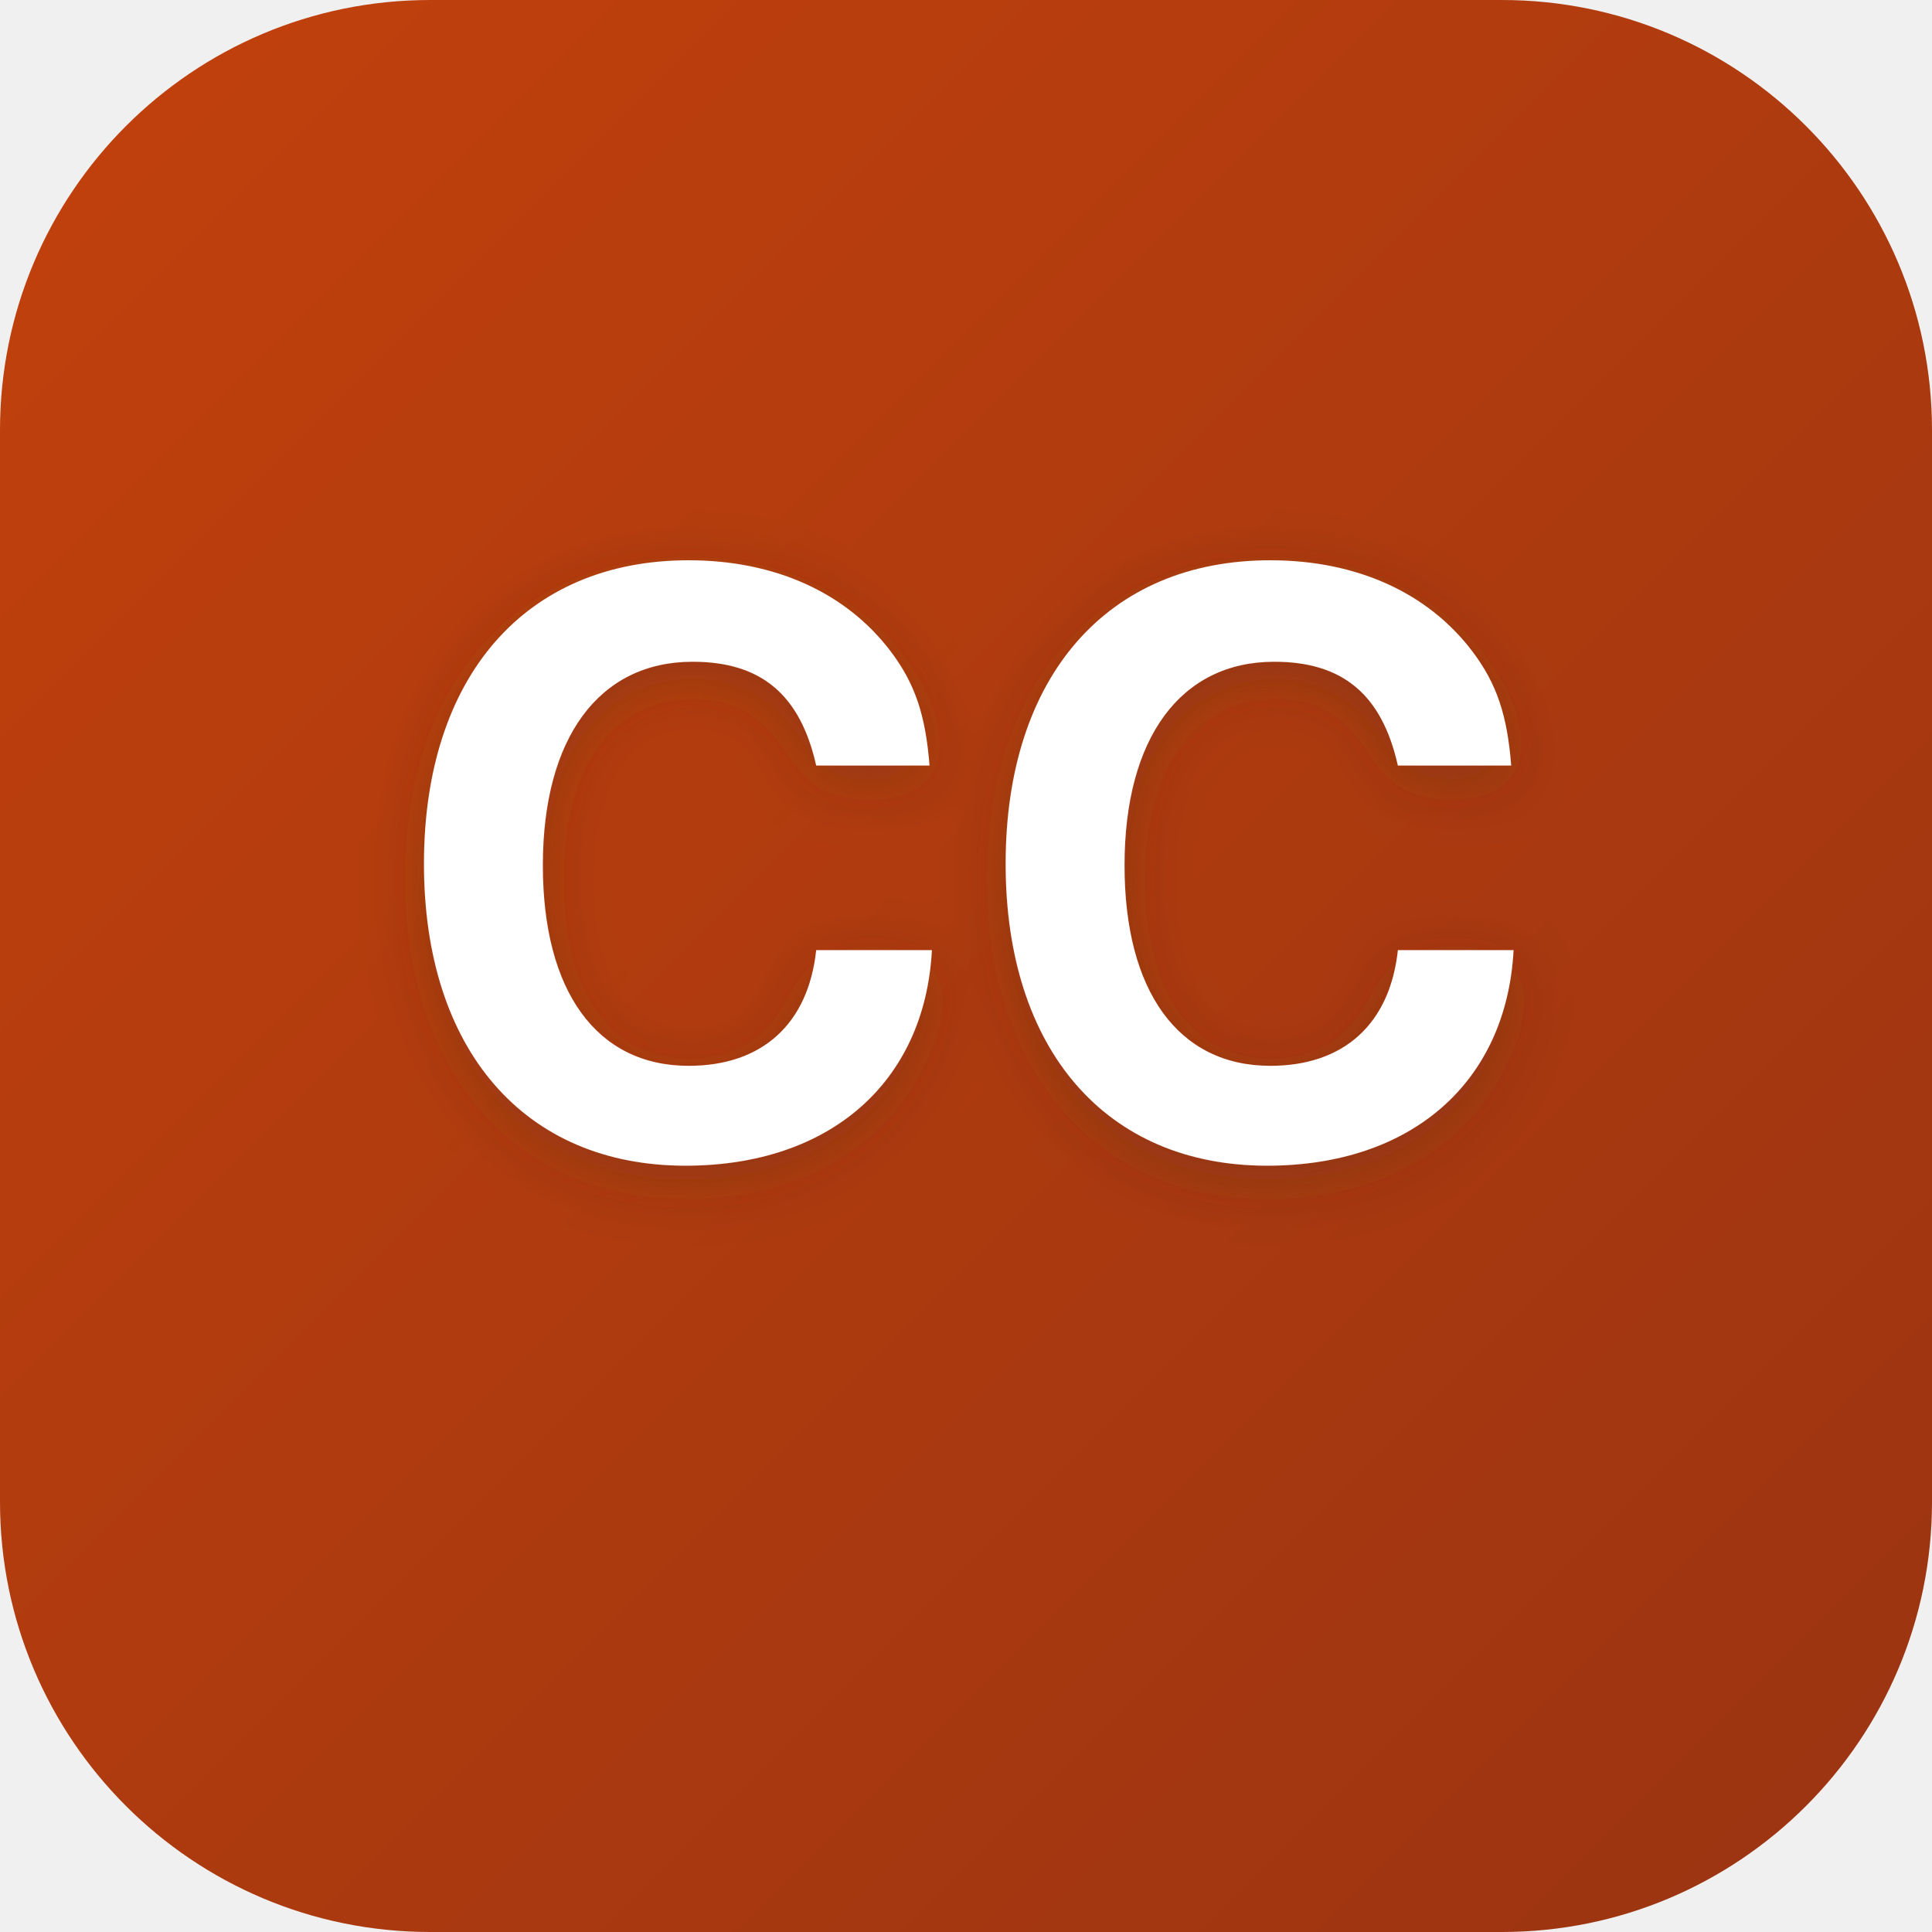
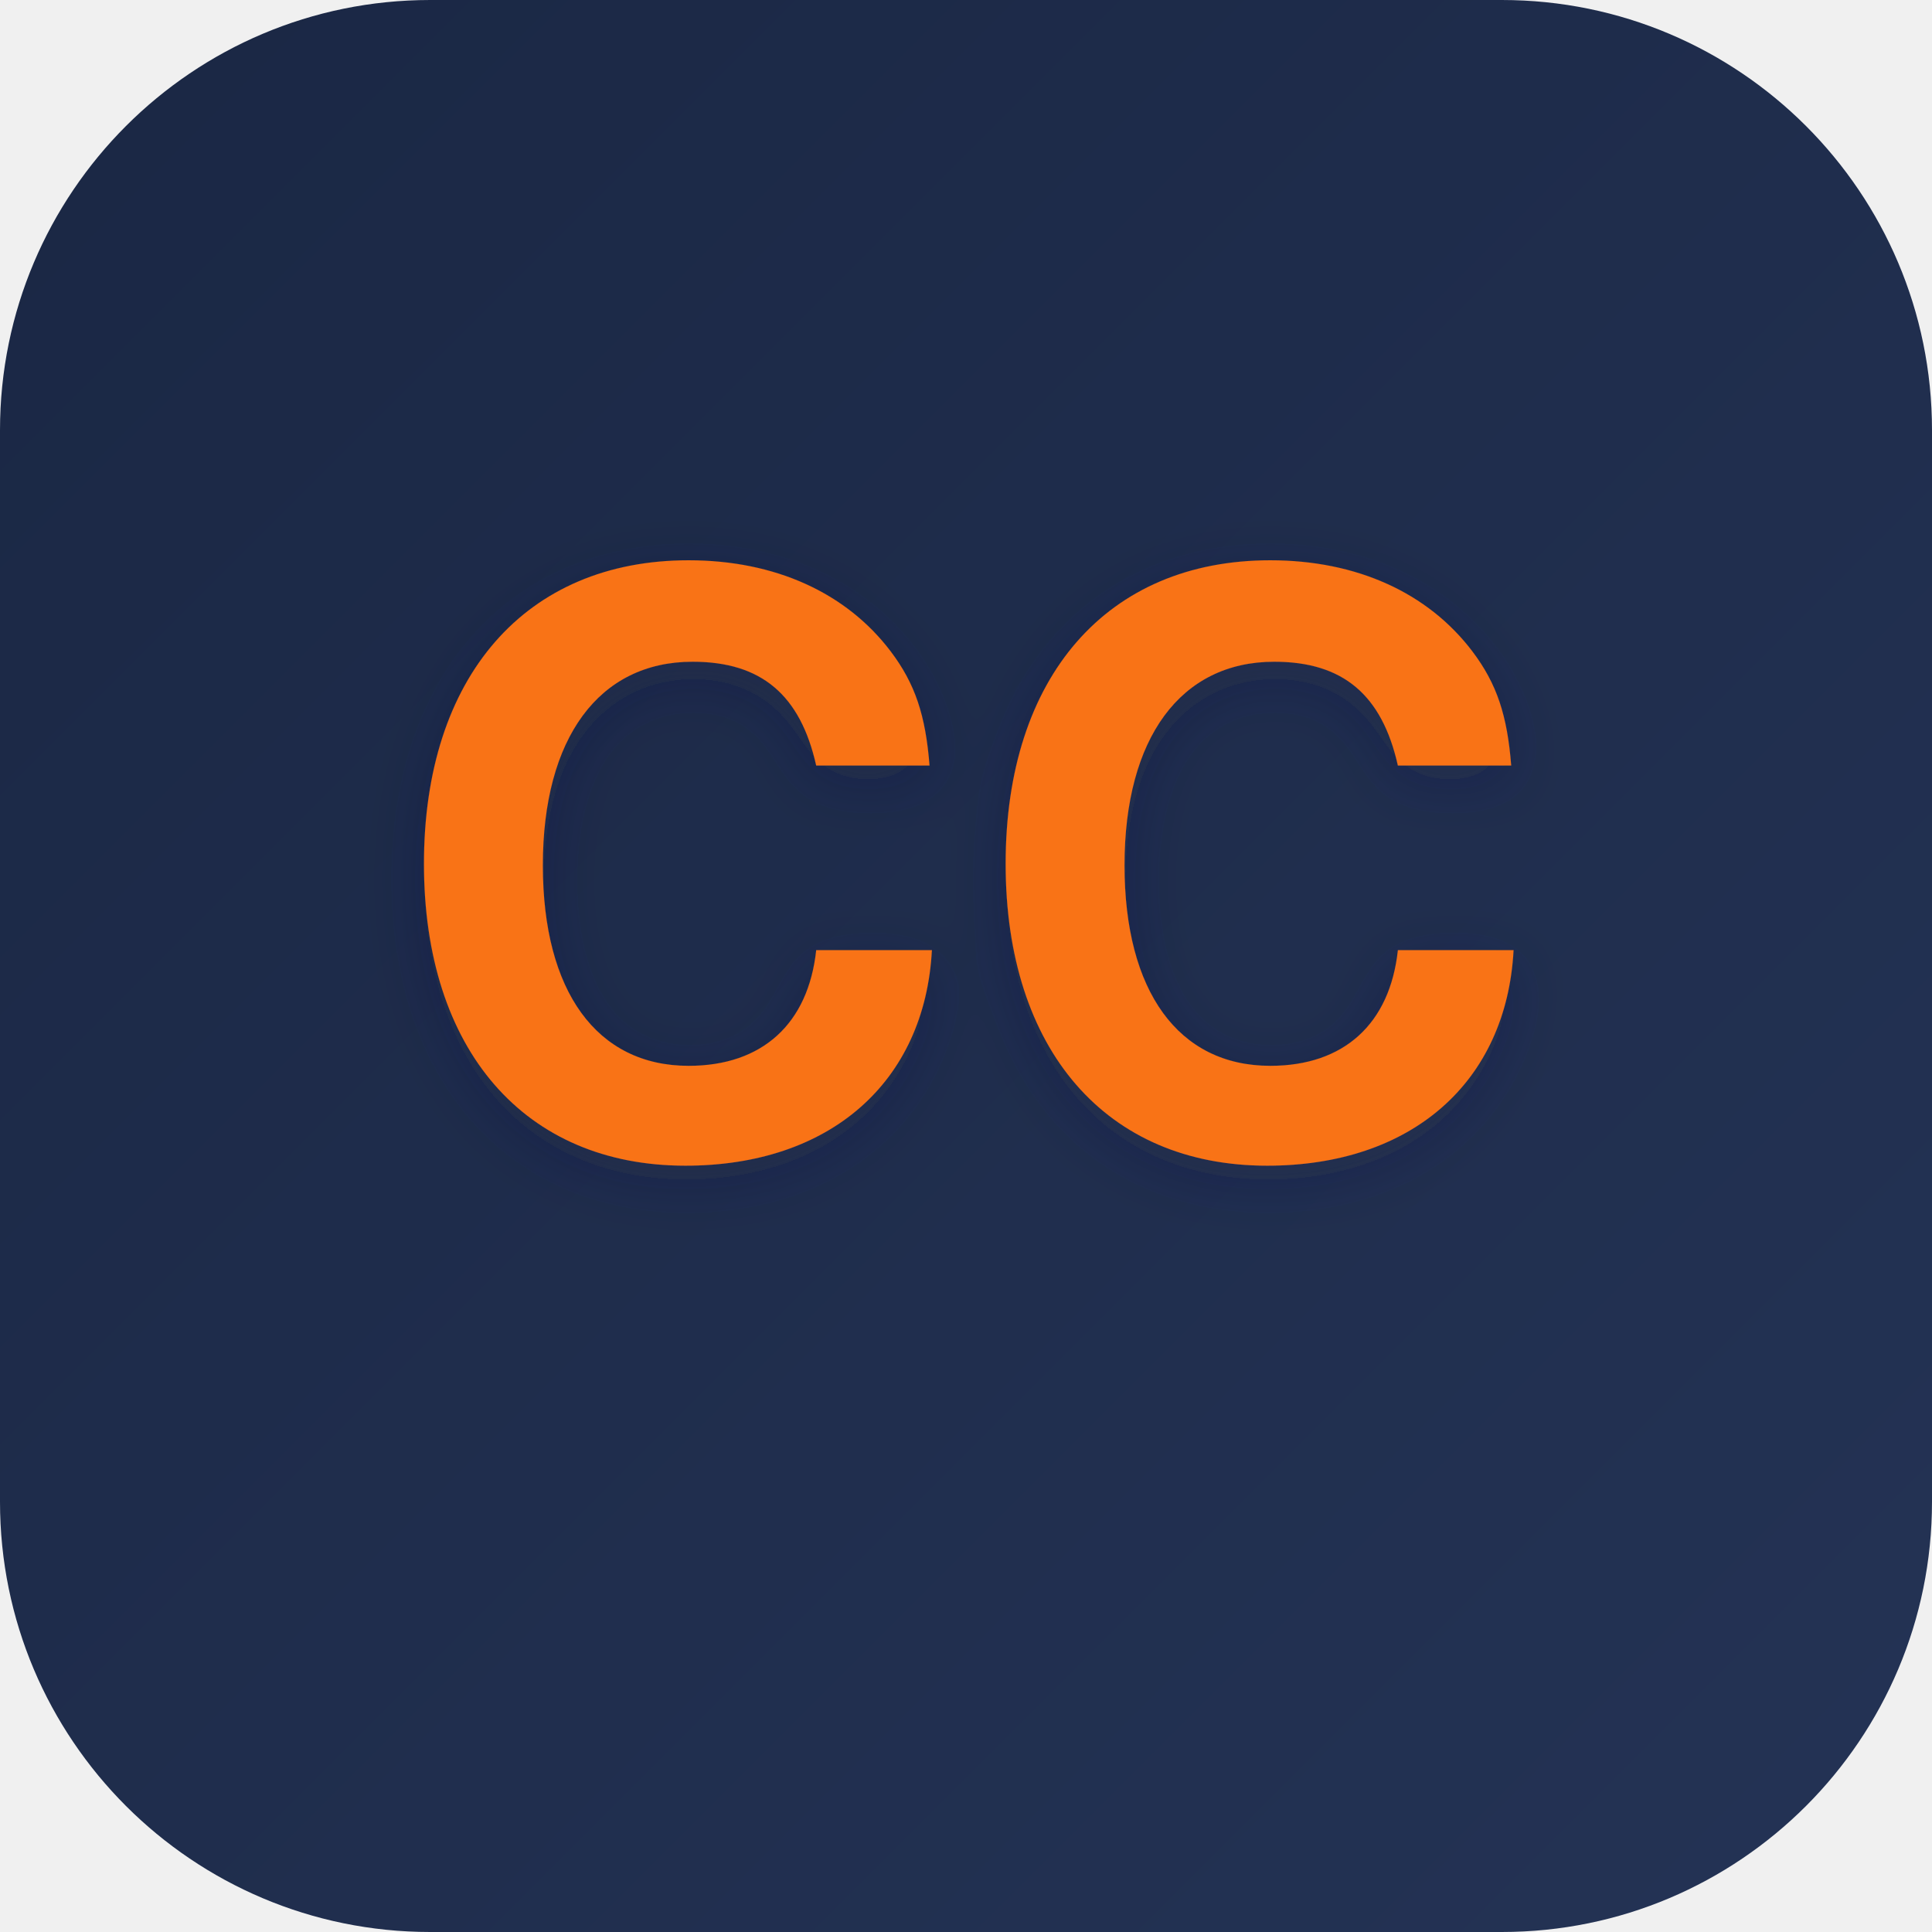
<svg xmlns="http://www.w3.org/2000/svg" width="1024" height="1024">
  <defs>
    <linearGradient id="g" x1="0" y1="0" x2="1" y2="1">
-       <stop offset="0%" stop-color="#c2410c" />
-       <stop offset="100%" stop-color="#9a3412" />
+       <stop offset="0%" stop-color="#1a2744" />
+       <stop offset="100%" stop-color="#243355" />
    </linearGradient>
    <filter id="shadow" x="-20%" y="-20%" width="140%" height="140%">
-       <feDropShadow dx="0" dy="8" stdDeviation="16" flood-color="#3b2f1e" flood-opacity="0.25" />
+       <feDropShadow dx="0" dy="8" stdDeviation="16" flood-color="#1a2744" flood-opacity="0.25" />
    </filter>
  </defs>
  <rect x="0" y="0" width="1024" height="1024" rx="228" ry="228" fill="url(#g)" />
-   <text x="512" y="512" text-anchor="middle" dominant-baseline="central" font-family="Helvetica, Arial, sans-serif" font-size="420" font-weight="800" letter-spacing="8" fill="#ffffff" filter="url(#shadow)">CC</text>
+   <text x="512" y="512" text-anchor="middle" dominant-baseline="central" font-family="Helvetica, Arial, sans-serif" font-size="420" font-weight="800" letter-spacing="8" fill="#f97316" filter="url(#shadow)">CC</text>
</svg>
